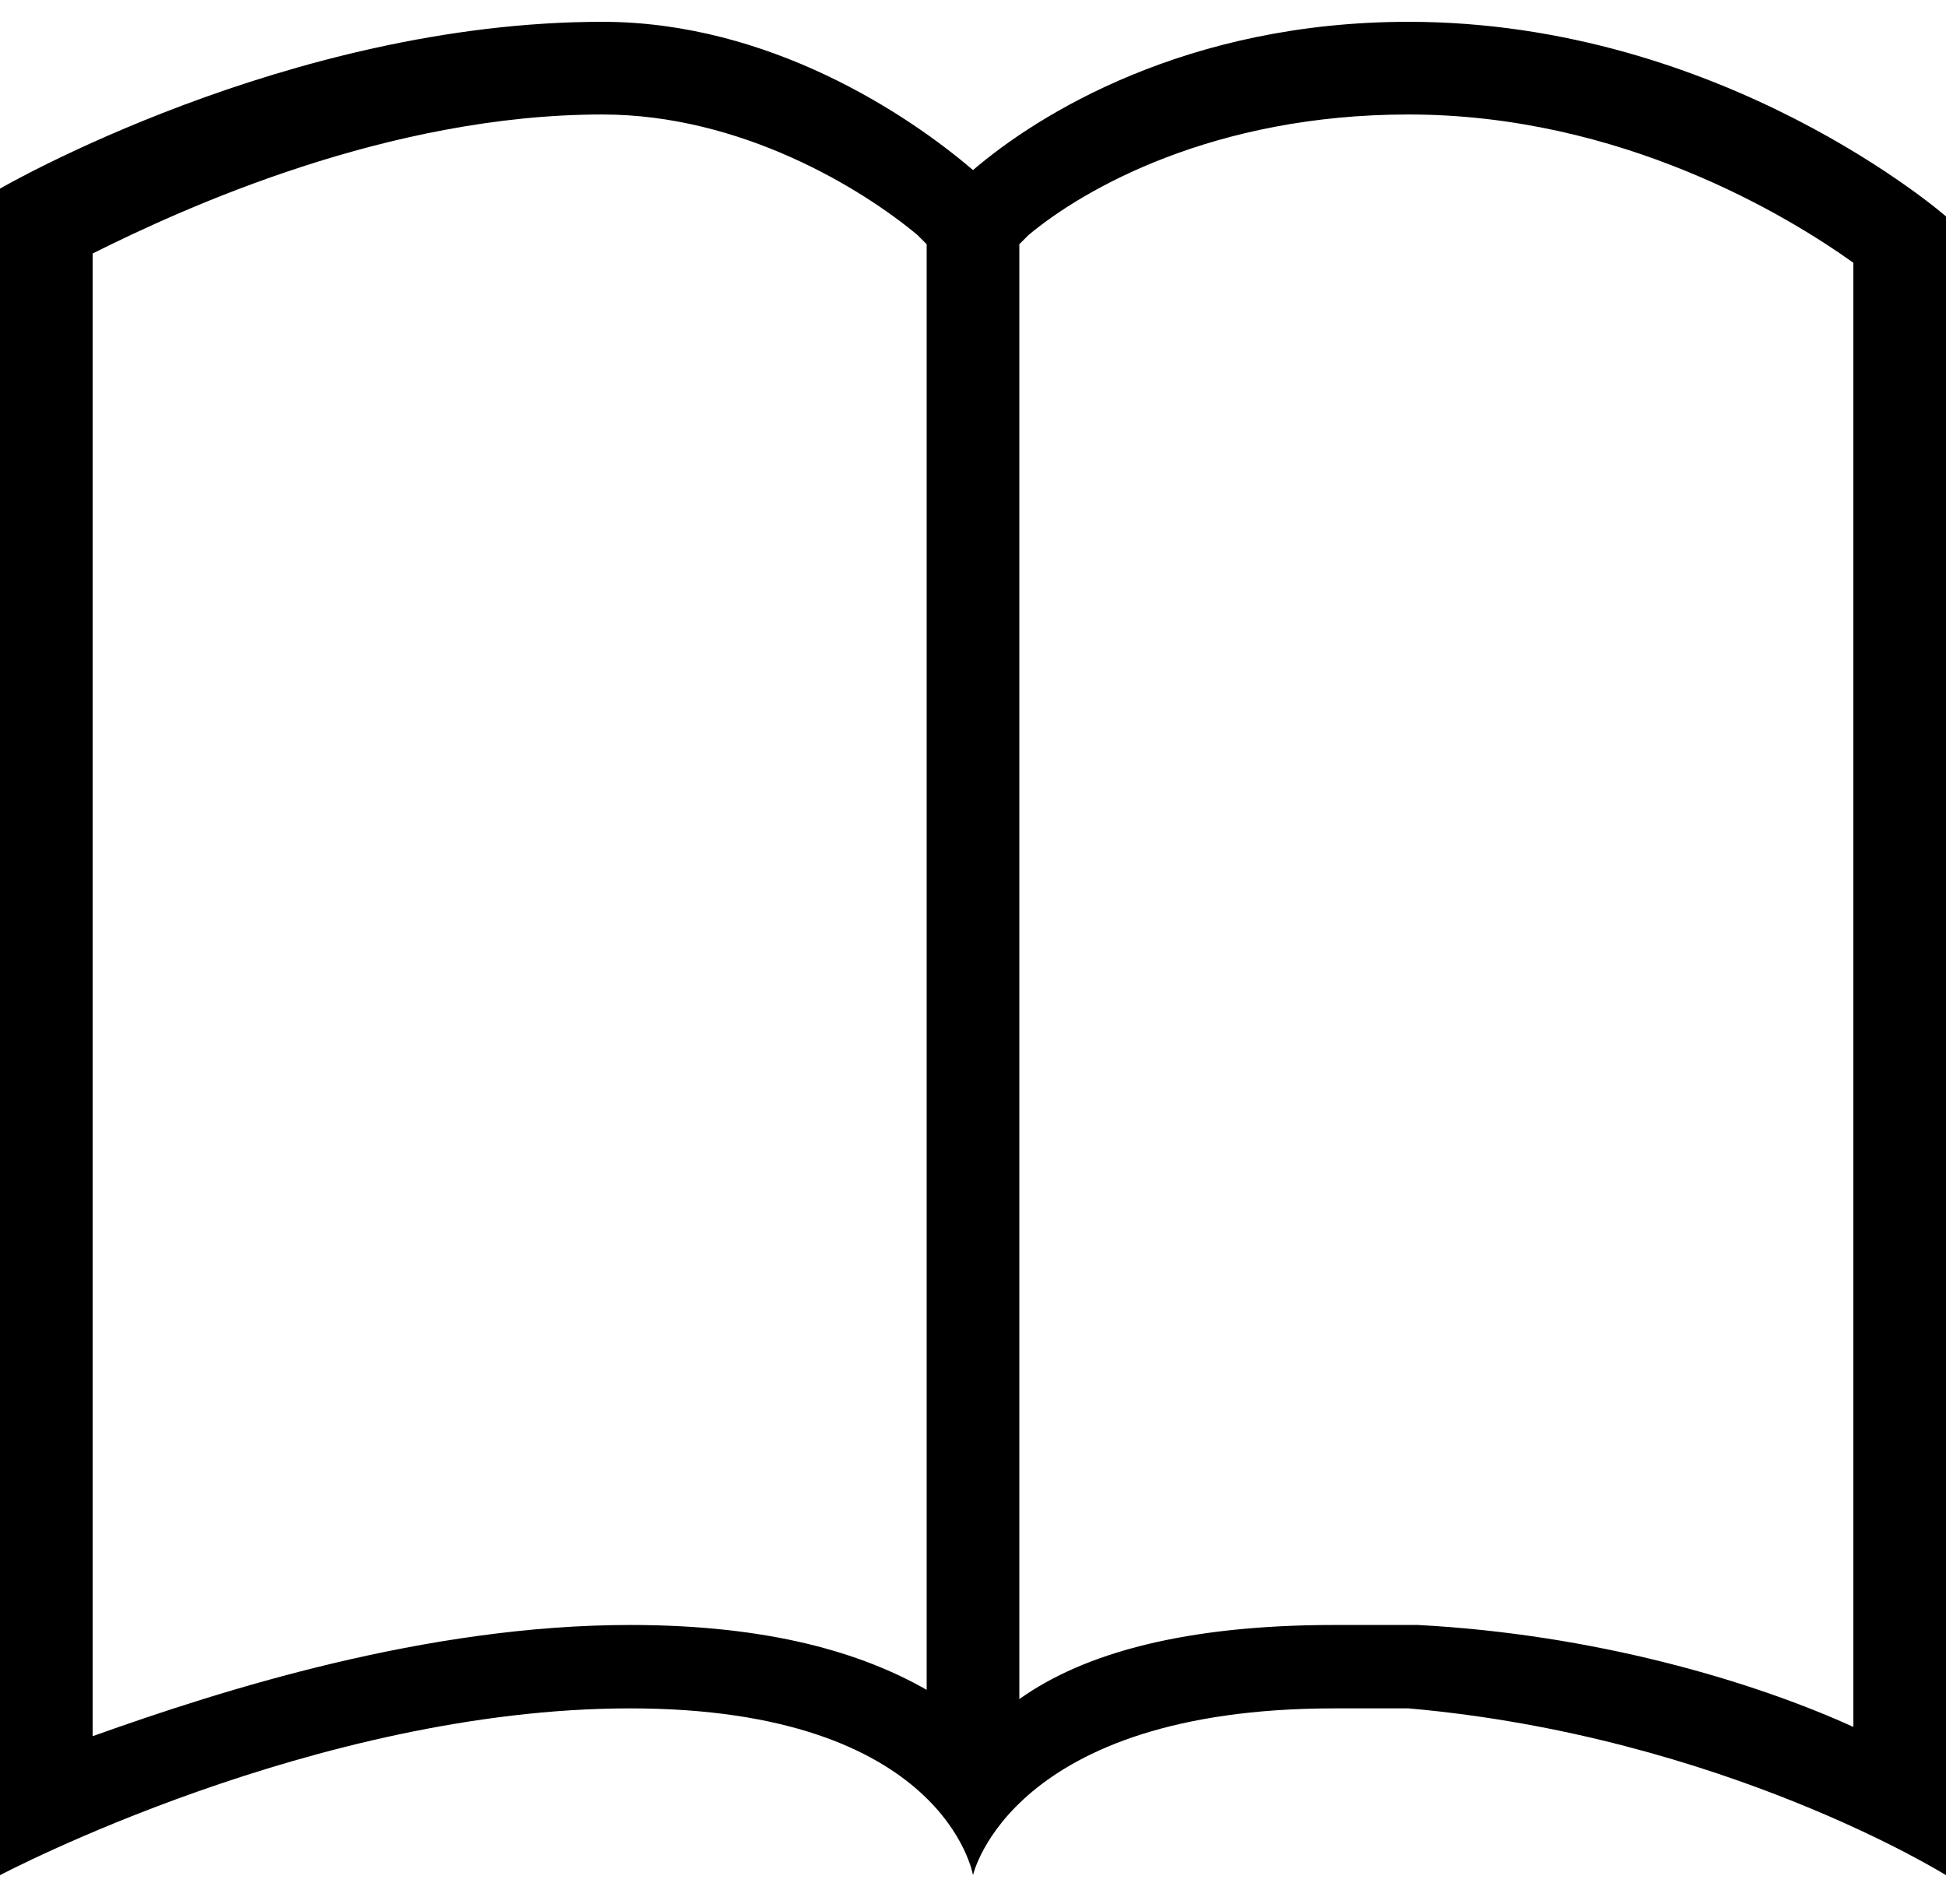
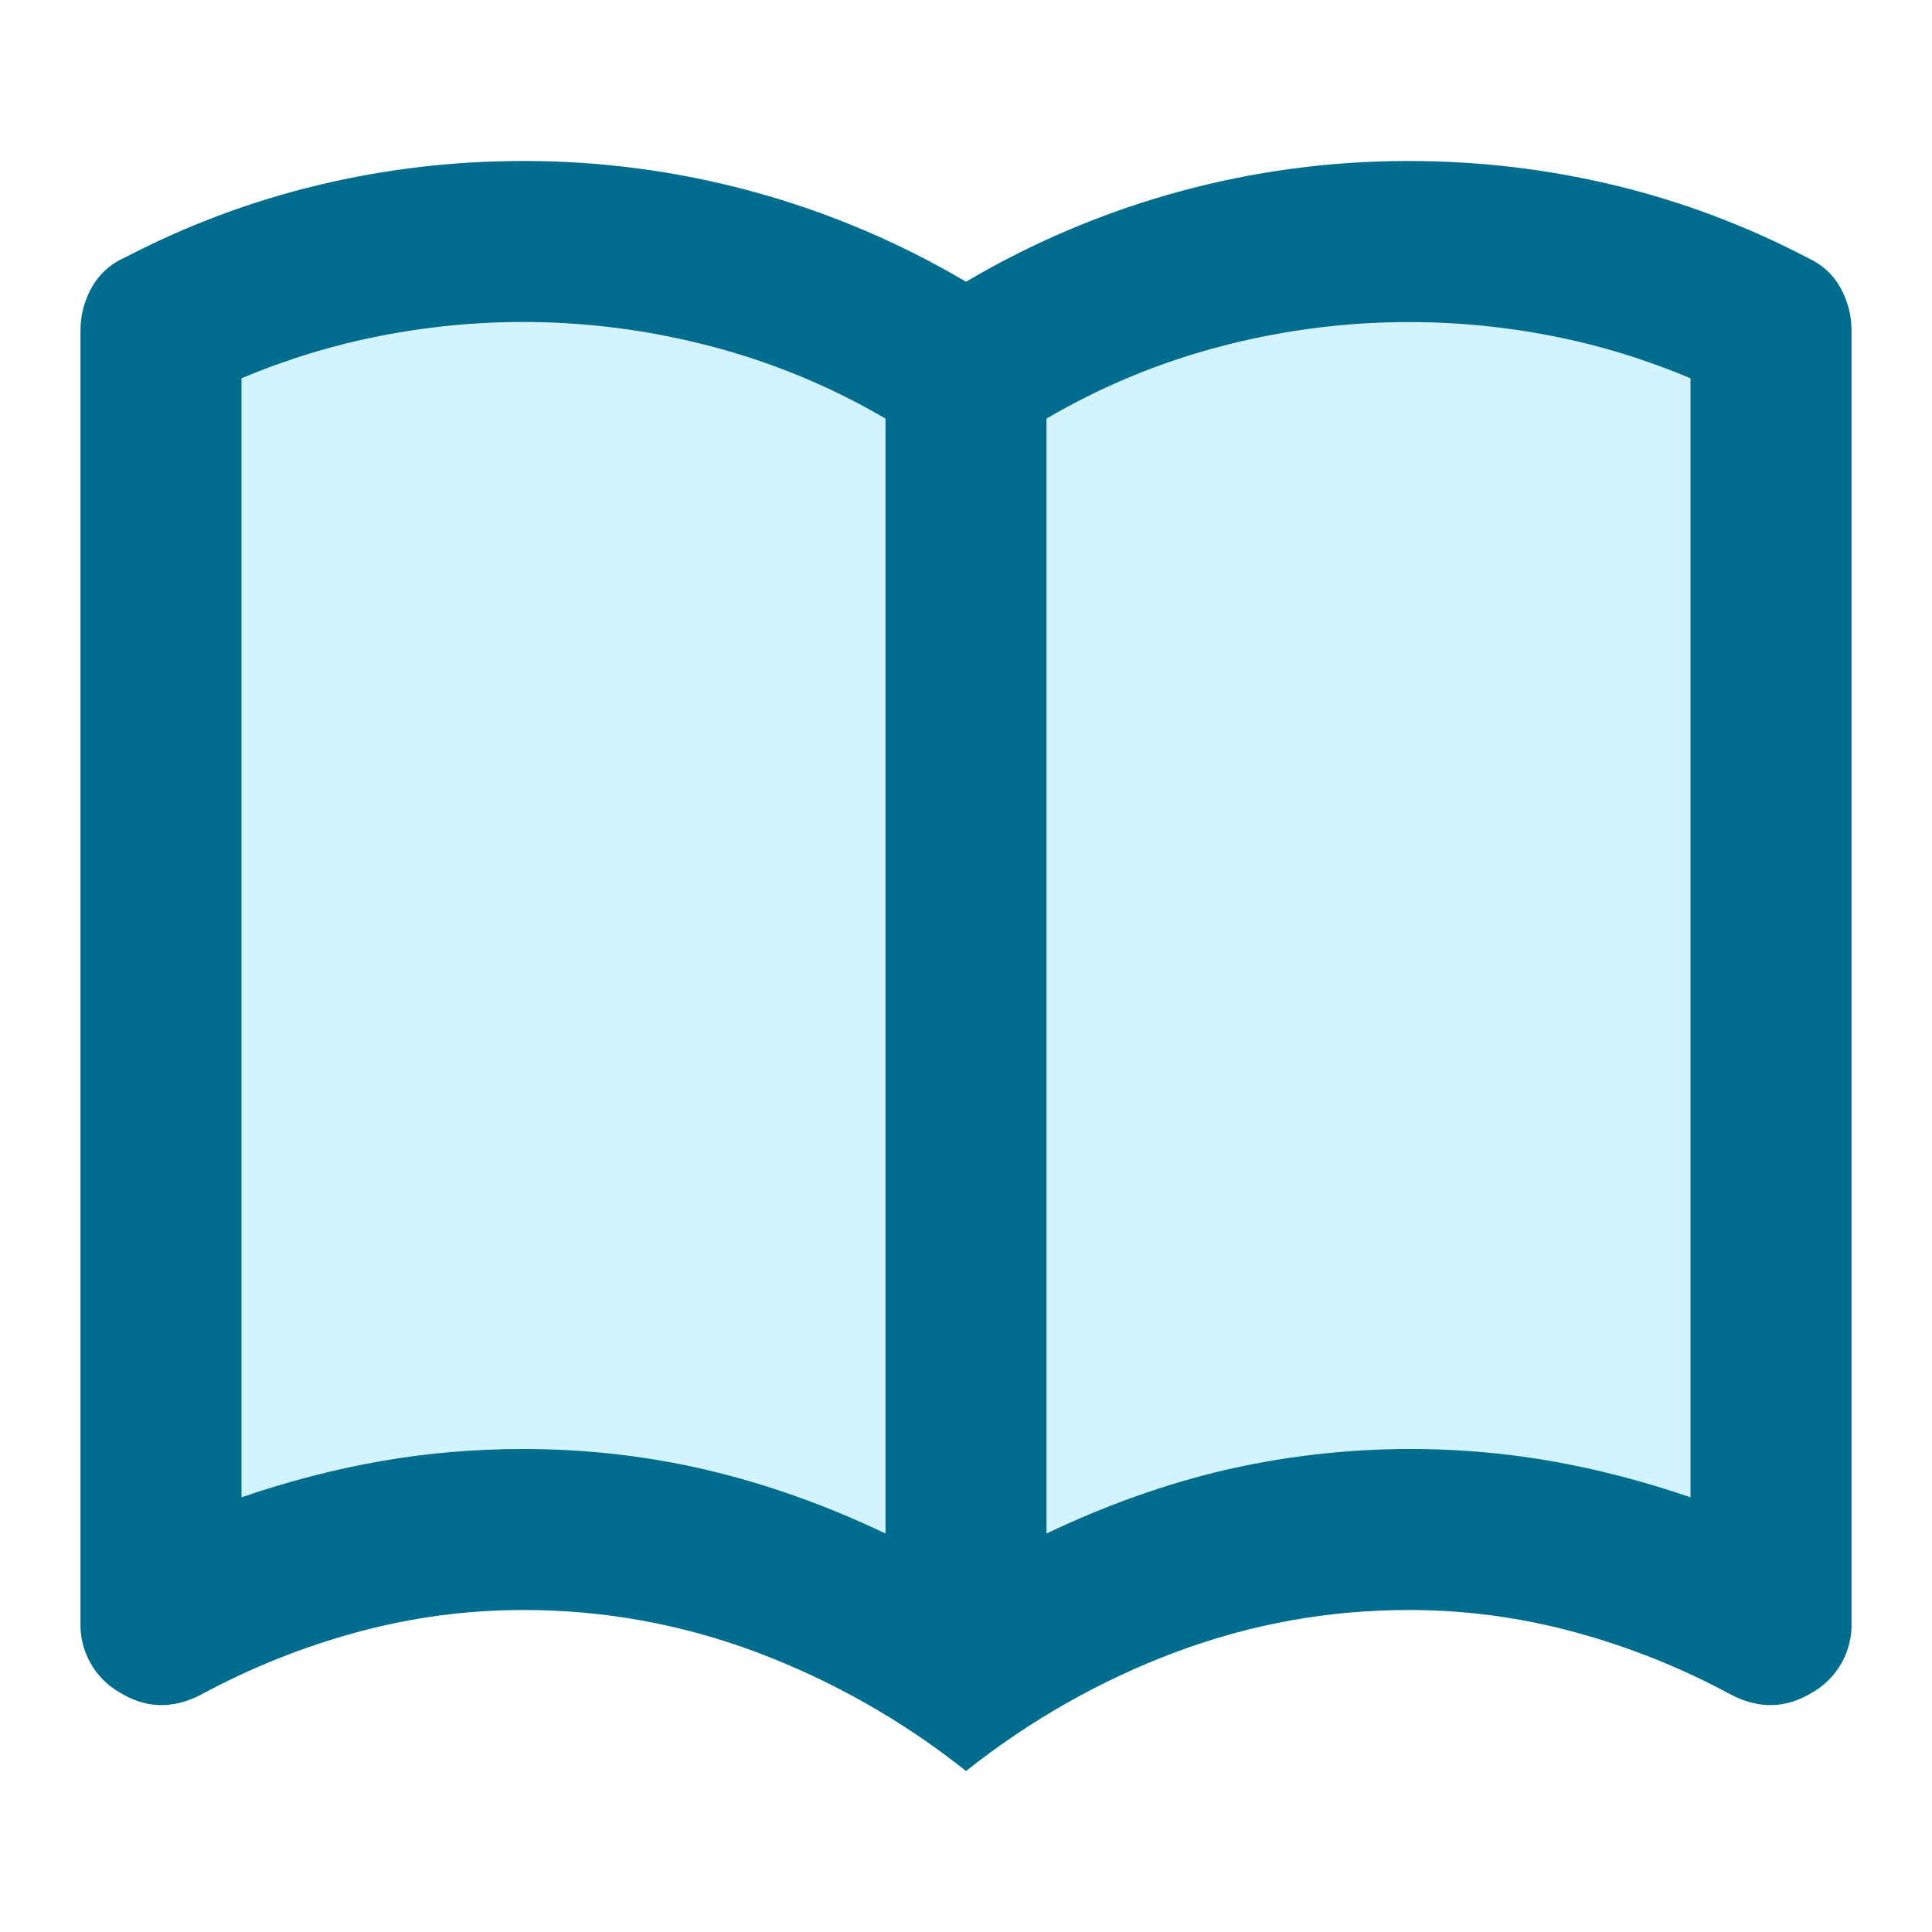
- <svg xmlns="http://www.w3.org/2000/svg" viewBox="0 0 1075.2 1051.568">
-   <path d="M778.24 12.052c-122.88 0-204.8 51.2-240.64 81.92-35.84-30.72-112.64-81.92-204.8-81.92-174.08 0-332.8 92.16-332.8 92.16v931.84c0 0 174.08-92.16 348.16-92.16s189.44 92.16 189.44 92.16 20.48-92.16 199.68-92.16c10.24 0 25.6 0 40.96 0 174.08 15.36 296.96 92.16 296.96 92.16v-916.48c0 0-122.88-107.52-296.96-107.52z m-266.24 921.6c-35.84-20.48-87.04-35.84-163.84-35.84-112.64 0-225.28 35.84-296.96 61.44v-819.2c51.2-25.6 163.84-76.8 281.6-76.8 76.8 0 143.36 40.96 174.08 66.56l5.12 5.12v798.72z m512 20.48c-56.32-25.6-143.36-51.2-240.64-56.32-15.36 0-30.72 0-46.08 0-81.92 0-138.24 15.36-174.08 40.96v-803.84l5.12-5.12c30.72-25.6 102.4-66.56 209.92-66.56 117.76 0 209.92 56.32 245.76 81.92v808.96z" />
+ <svg xmlns="http://www.w3.org/2000/svg" width="24" height="24" viewBox="0 0 24 24">
+   <g fill="none">
+     <path d="M0 0h24v24H0z" />
+     <path d="M12 22a9.598 9.598 0 0 0-2.6-1.475A8.193 8.193 0 0 0 6.5 20c-.7 0-1.388.092-2.063.275a9.05 9.05 0 0 0-1.937.775c-.35.183-.688.175-1.012-.025A.966.966 0 0 1 1 20.15V4.1c0-.183.046-.358.137-.525A.863.863 0 0 1 1.55 3.2c.767-.4 1.567-.7 2.4-.9.833-.2 1.683-.3 2.55-.3A10.78 10.78 0 0 1 12 3.5 10.78 10.78 0 0 1 17.5 2c.867 0 1.717.1 2.55.3.833.2 1.633.5 2.4.9.183.083.32.208.413.375.091.167.137.342.137.525v16.05a.966.966 0 0 1-.488.875c-.325.2-.662.208-1.012.025a9.05 9.05 0 0 0-1.938-.775A7.834 7.834 0 0 0 17.5 20c-1 0-1.967.175-2.9.525-.933.35-1.8.842-2.6 1.475z" fill="#006C8E" fill-rule="evenodd" />
+     <path d="M13 19.05c.733-.35 1.47-.613 2.213-.788a10.268 10.268 0 0 1 4.05-.113c.575.101 1.154.251 1.737.451V4.7a8.665 8.665 0 0 0-1.712-.525 9.218 9.218 0 0 0-4.113.125c-.767.2-1.492.5-2.175.9v13.85zM6.5 18c.783 0 1.546.087 2.287.262.742.175 1.48.438 2.213.788V5.2c-.683-.4-1.408-.7-2.175-.9a9.175 9.175 0 0 0-4.112-.125A8.665 8.665 0 0 0 3 4.7v13.9c.583-.2 1.162-.35 1.737-.45C5.313 18.05 5.9 18 6.5 18z" fill="#D3F4FF" />
+   </g>
</svg>
